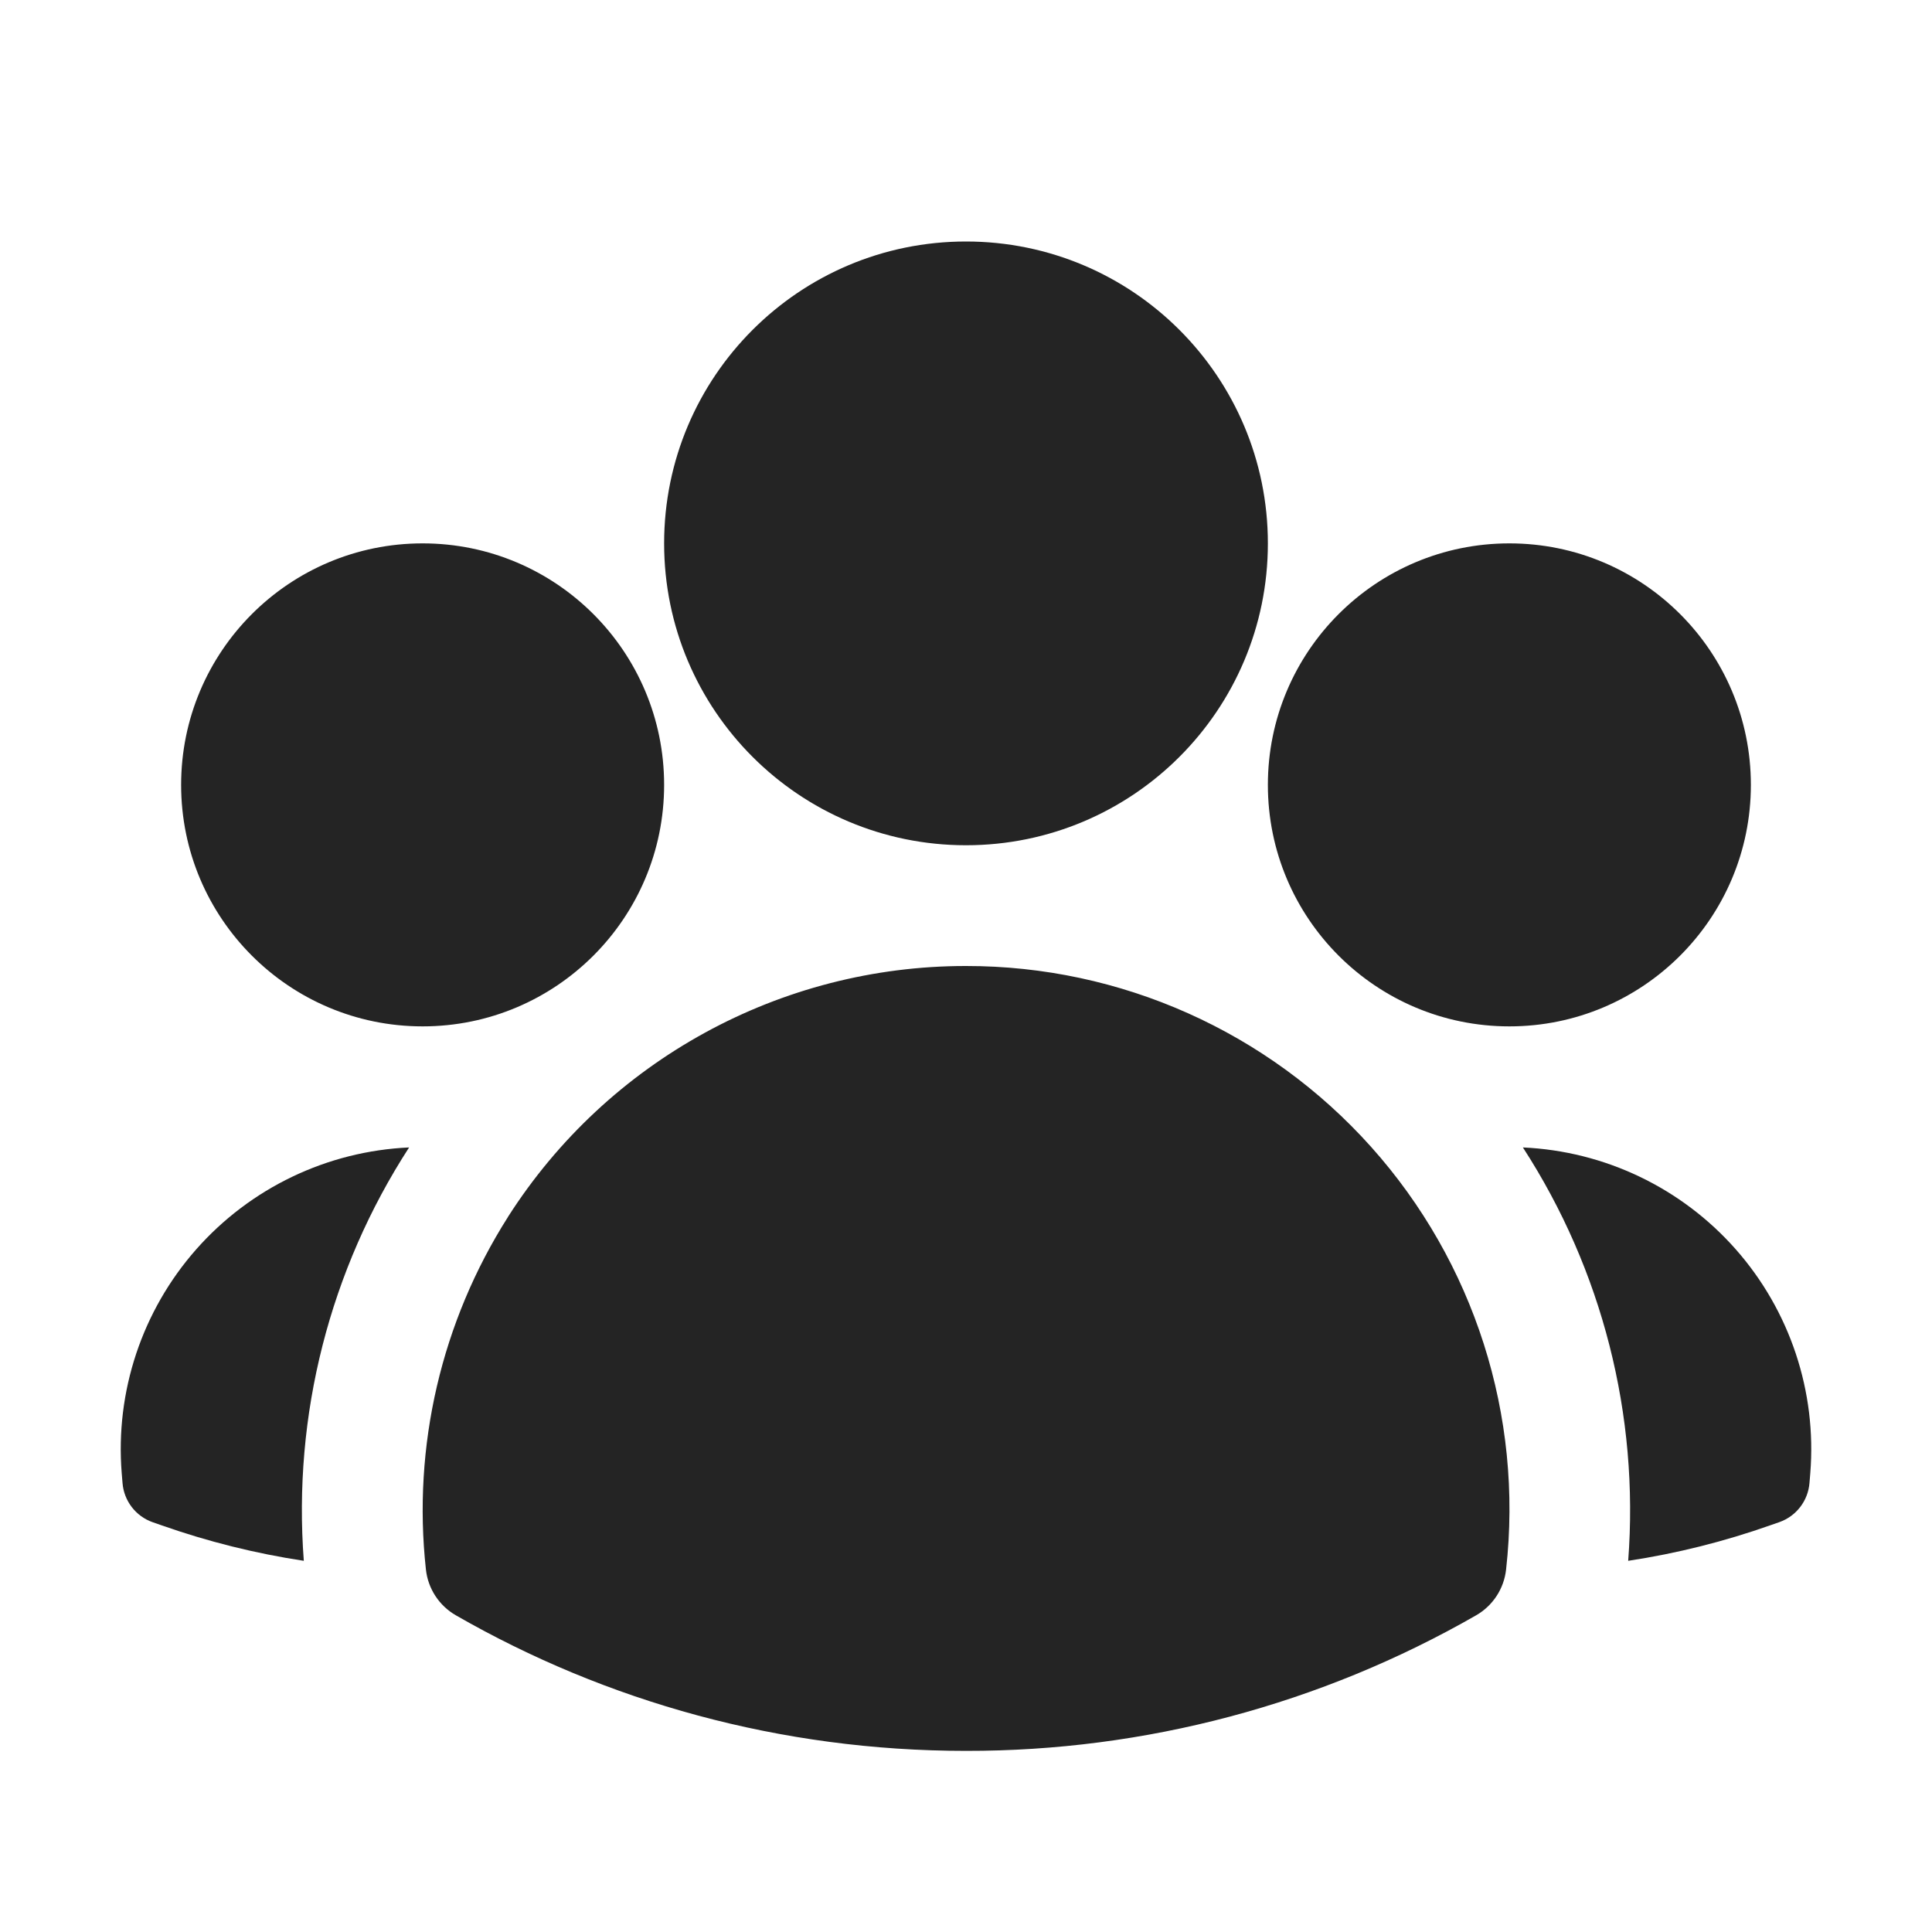
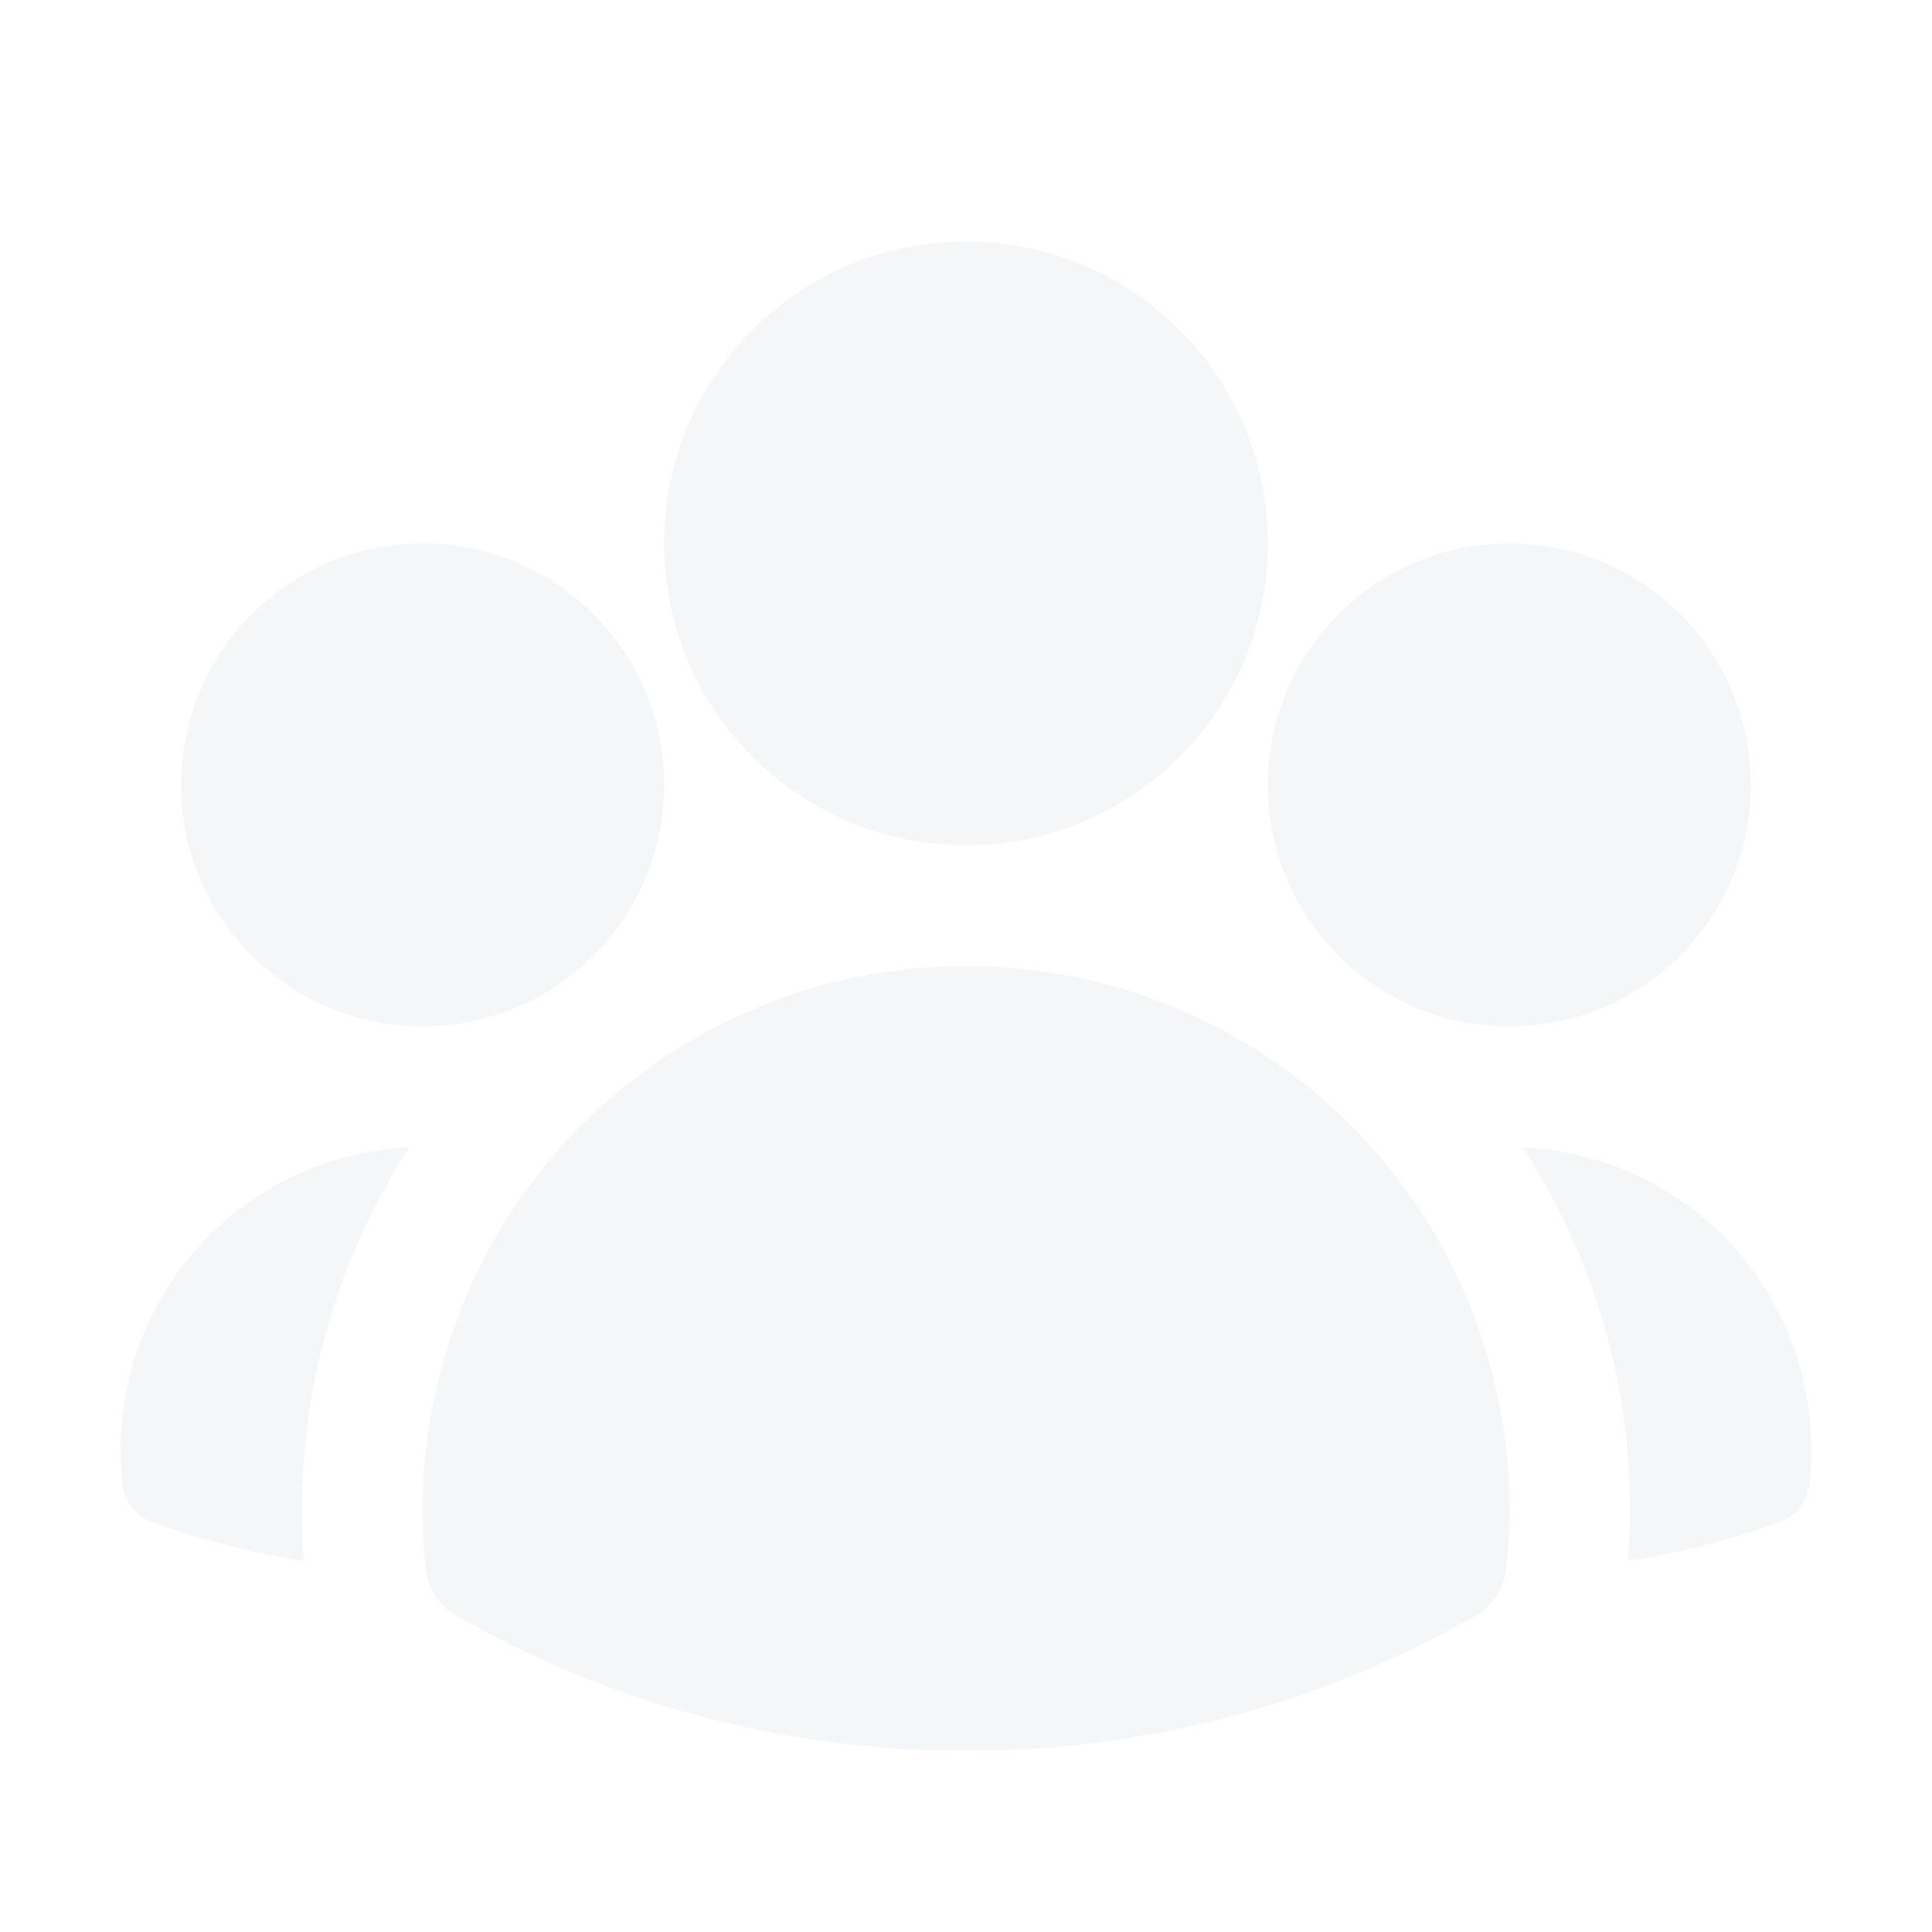
- <svg xmlns="http://www.w3.org/2000/svg" viewBox="0 0 24 24" fill="#242424" class="size-6">
+ <svg xmlns="http://www.w3.org/2000/svg" viewBox="0 0 24 24" fill="#f4f6f8" class="size-6">
  <path fill-rule="evenodd" d="M8.25 6.75a3.75 3.75 0 1 1 7.5 0 3.75 3.75 0 0 1-7.5 0ZM15.75 9.75a3 3 0 1 1 6 0 3 3 0 0 1-6 0ZM2.25 9.75a3 3 0 1 1 6 0 3 3 0 0 1-6 0ZM6.31 15.117A6.745 6.745 0 0 1 12 12a6.745 6.745 0 0 1 6.709 7.498.75.75 0 0 1-.372.568A12.696 12.696 0 0 1 12 21.75c-2.305 0-4.47-.612-6.337-1.684a.75.75 0 0 1-.372-.568 6.787 6.787 0 0 1 1.019-4.38Z" clip-rule="evenodd" />
  <path d="M5.082 14.254a8.287 8.287 0 0 0-1.308 5.135 9.687 9.687 0 0 1-1.764-.44l-.115-.04a.563.563 0 0 1-.373-.487l-.01-.121a3.75 3.75 0 0 1 3.57-4.047ZM20.226 19.389a8.287 8.287 0 0 0-1.308-5.135 3.75 3.75 0 0 1 3.57 4.047l-.01.121a.563.563 0 0 1-.373.486l-.115.04c-.567.2-1.156.349-1.764.441Z" />
</svg>
